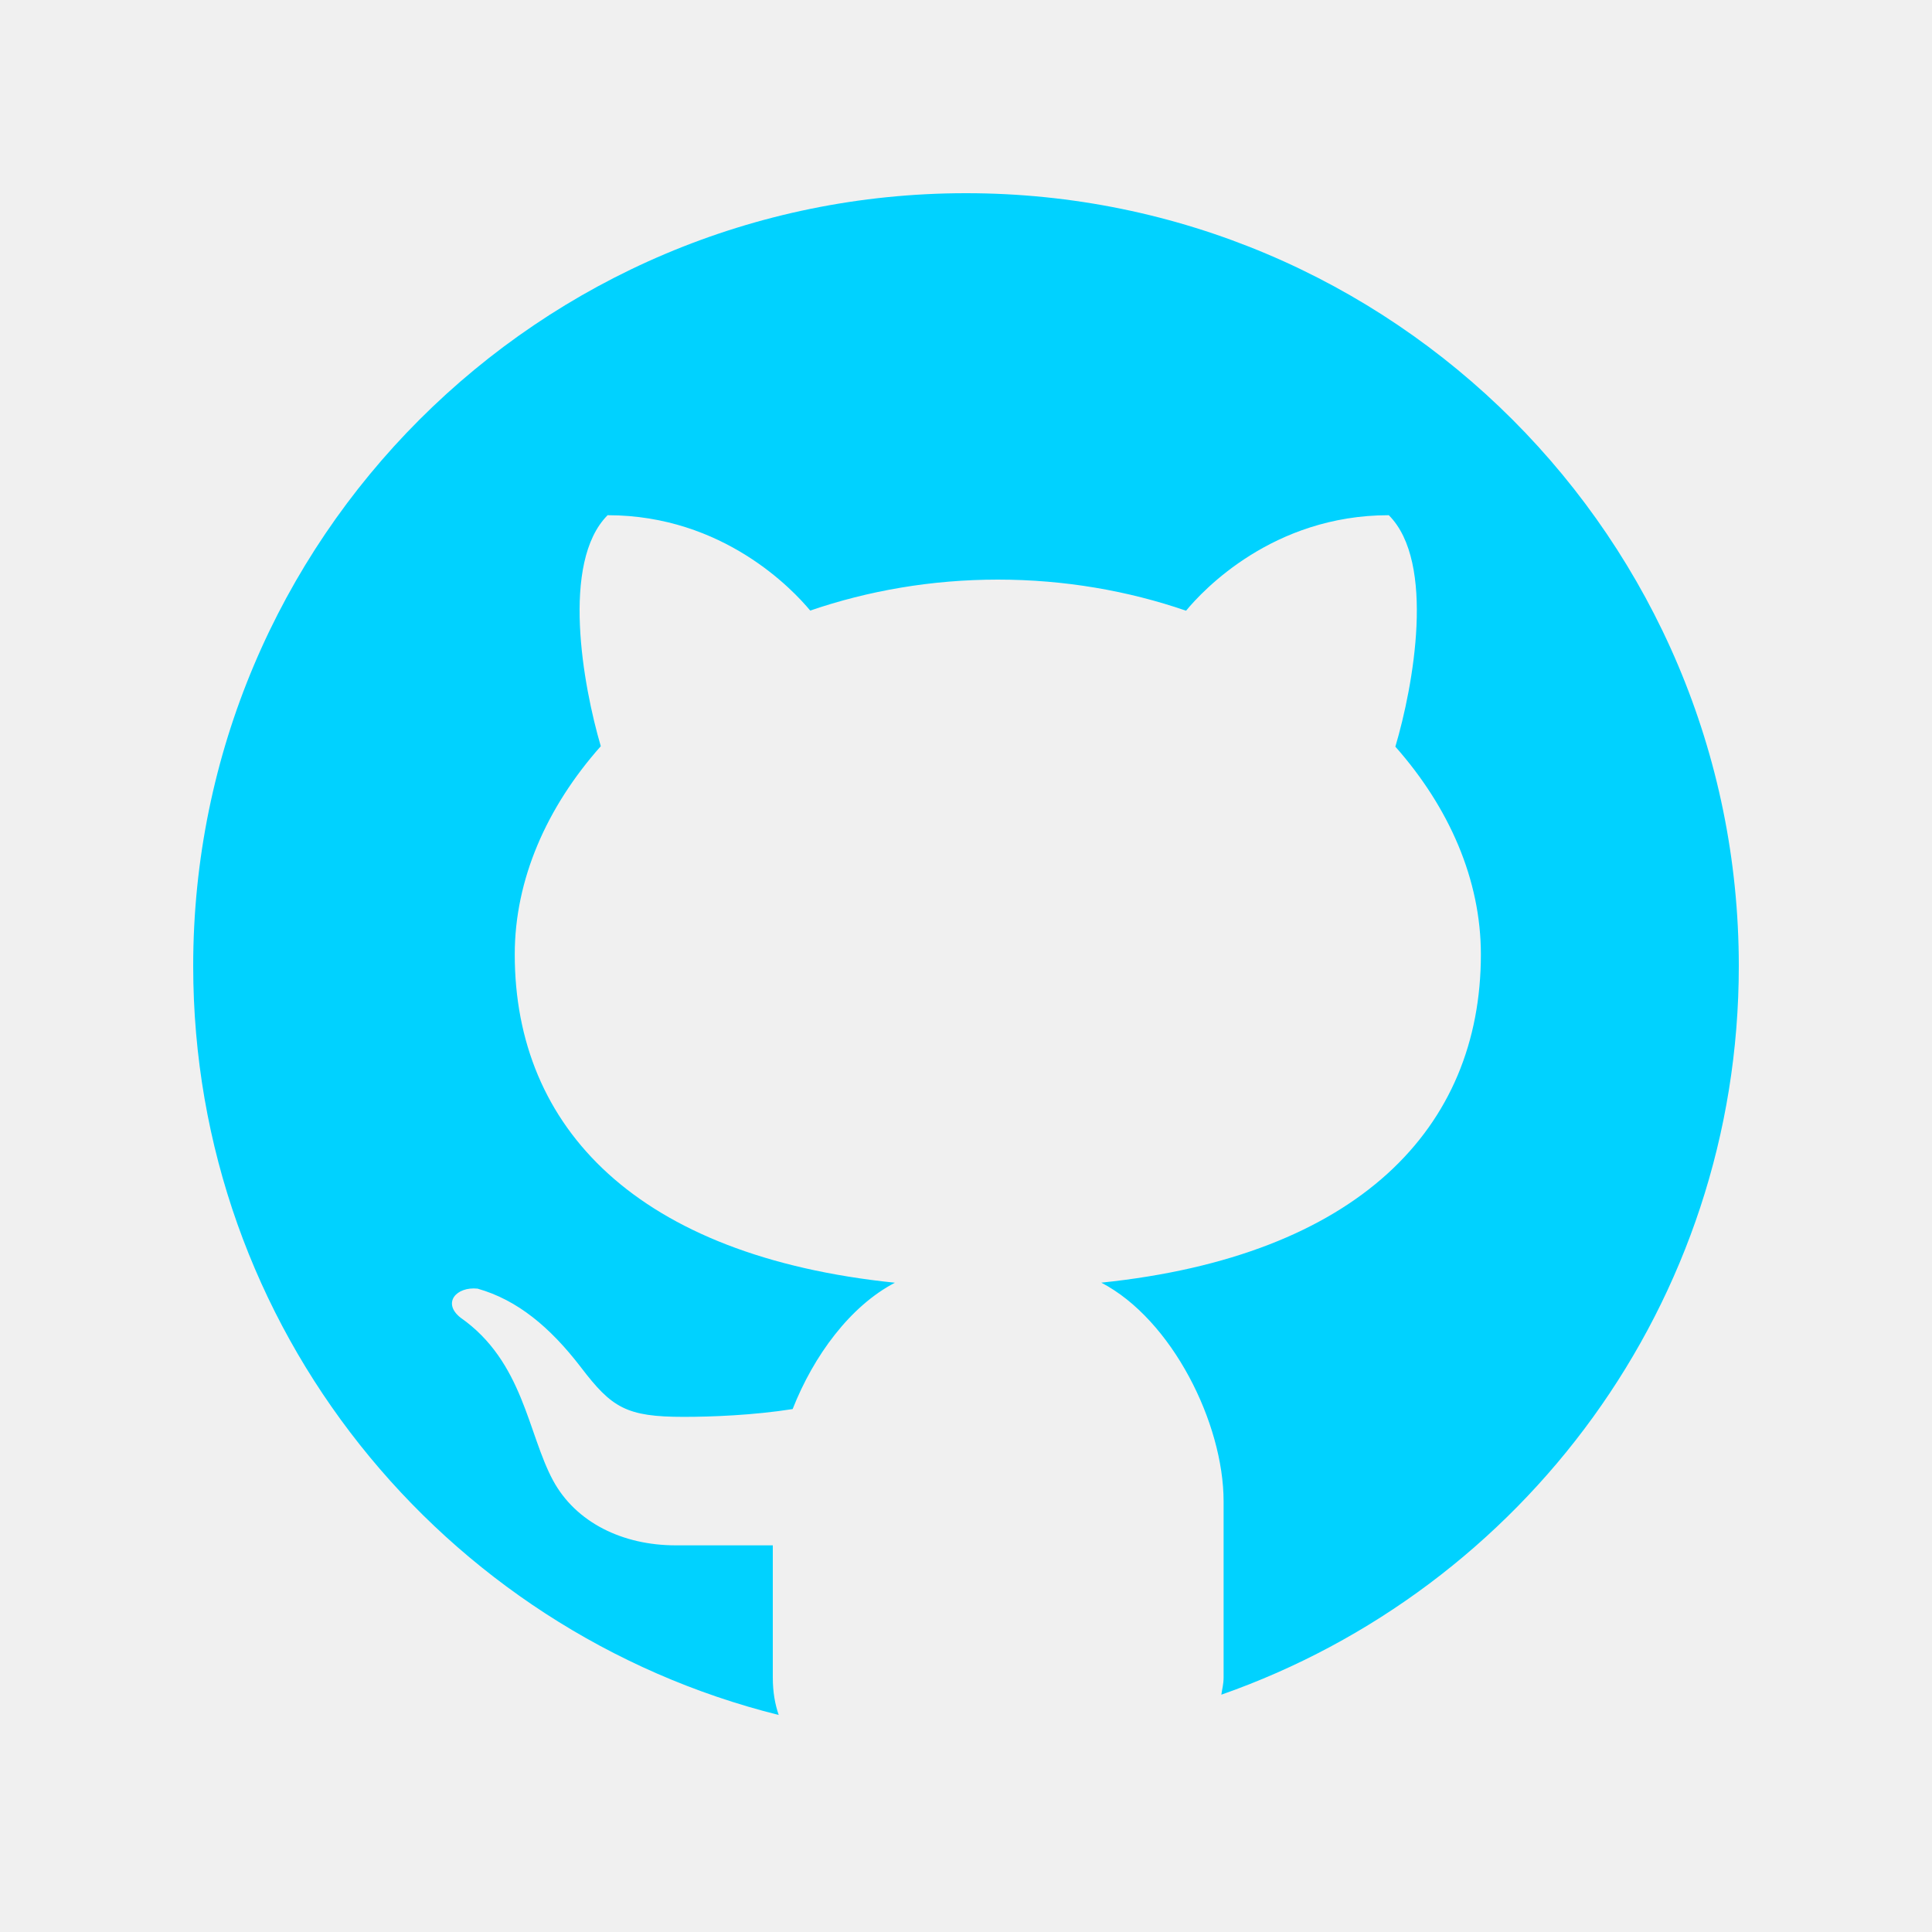
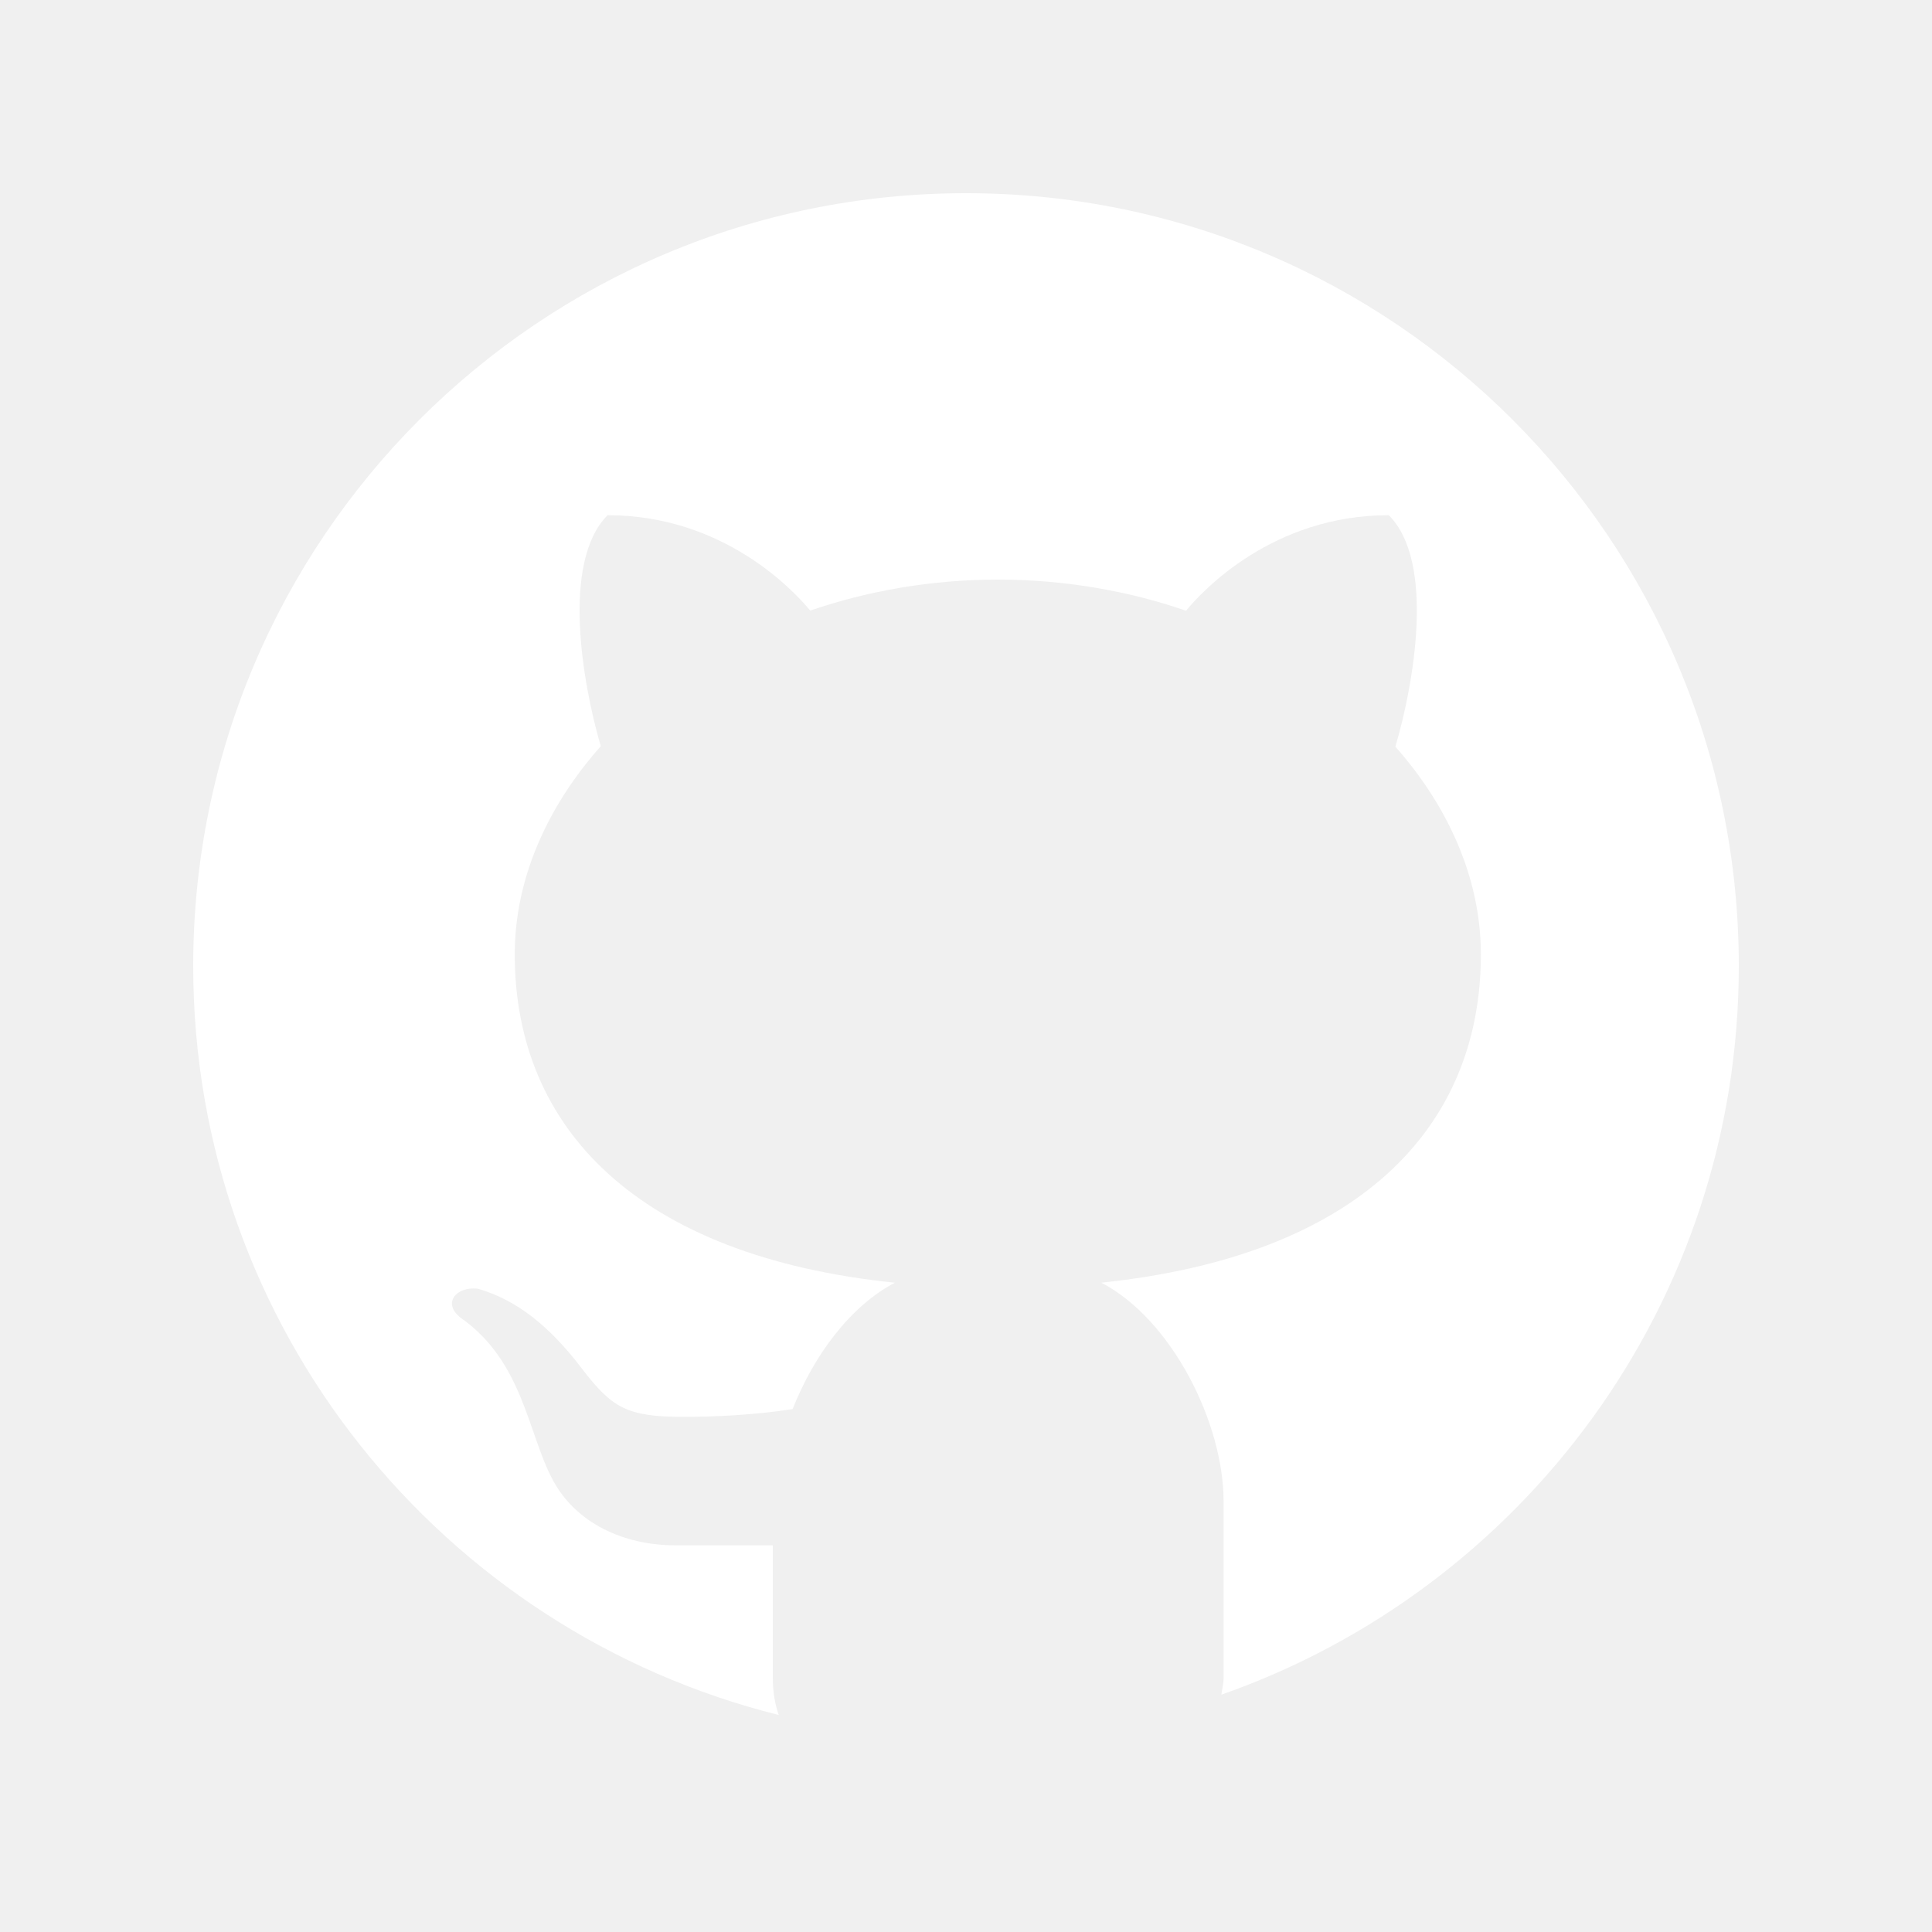
- <svg xmlns="http://www.w3.org/2000/svg" fill="#00d2ff" viewBox="0 0 30 30" width="30px" height="30px">
+ <svg xmlns="http://www.w3.org/2000/svg" fill="#fff" viewBox="0 0 30 30" width="30px" height="30px">
  <path d="M15,3C8.373,3,3,8.373,3,15c0,5.623,3.872,10.328,9.092,11.63C12.036,26.468,12,26.28,12,26.047v-2.051 c-0.487,0-1.303,0-1.508,0c-0.821,0-1.551-0.353-1.905-1.009c-0.393-0.729-0.461-1.844-1.435-2.526 c-0.289-0.227-0.069-0.486,0.264-0.451c0.615,0.174,1.125,0.596,1.605,1.222c0.478,0.627,0.703,0.769,1.596,0.769 c0.433,0,1.081-0.025,1.691-0.121c0.328-0.833,0.895-1.6,1.588-1.962c-3.996-0.411-5.903-2.399-5.903-5.098 c0-1.162,0.495-2.286,1.336-3.233C9.053,10.647,8.706,8.73,9.435,8c1.798,0,2.885,1.166,3.146,1.481C13.477,9.174,14.461,9,15.495,9 c1.036,0,2.024,0.174,2.922,0.483C18.675,9.17,19.763,8,21.565,8c0.732,0.731,0.381,2.656,0.102,3.594 c0.836,0.945,1.328,2.066,1.328,3.226c0,2.697-1.904,4.684-5.894,5.097C18.199,20.49,19,22.1,19,23.313v2.734 c0,0.104-0.023,0.179-0.035,0.268C23.641,24.676,27,20.236,27,15C27,8.373,21.627,3,15,3z" />
</svg>
